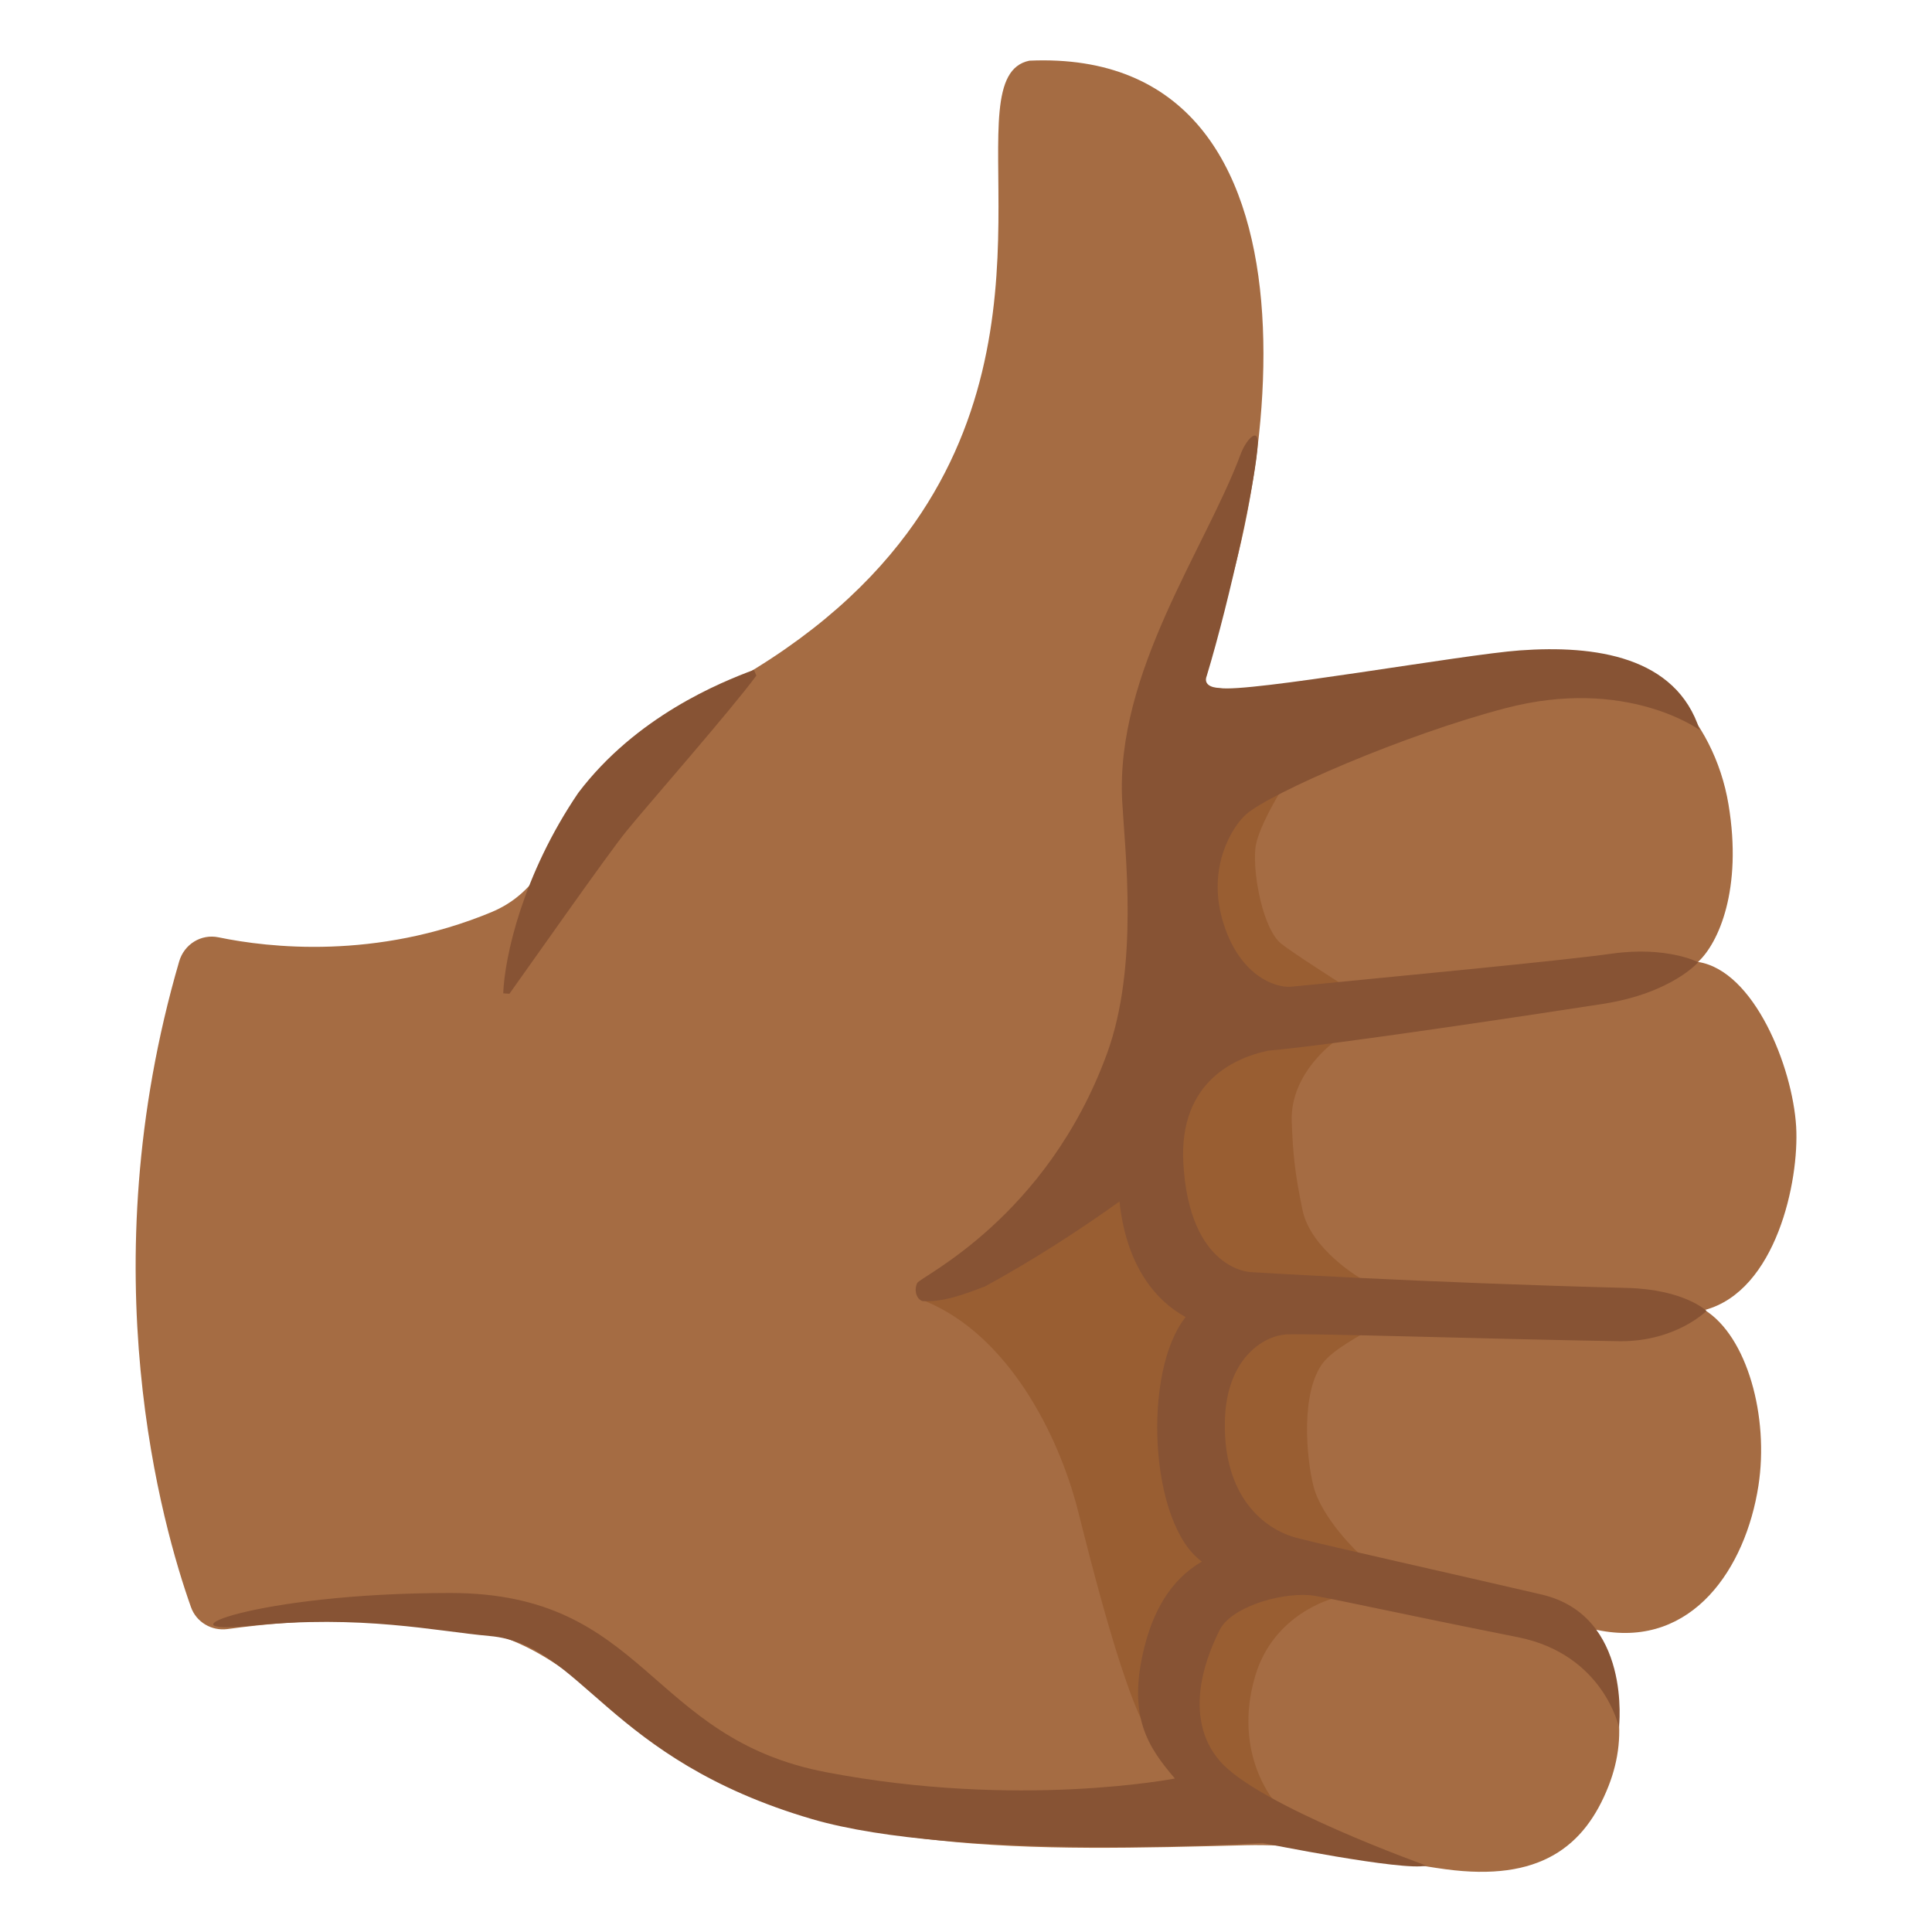
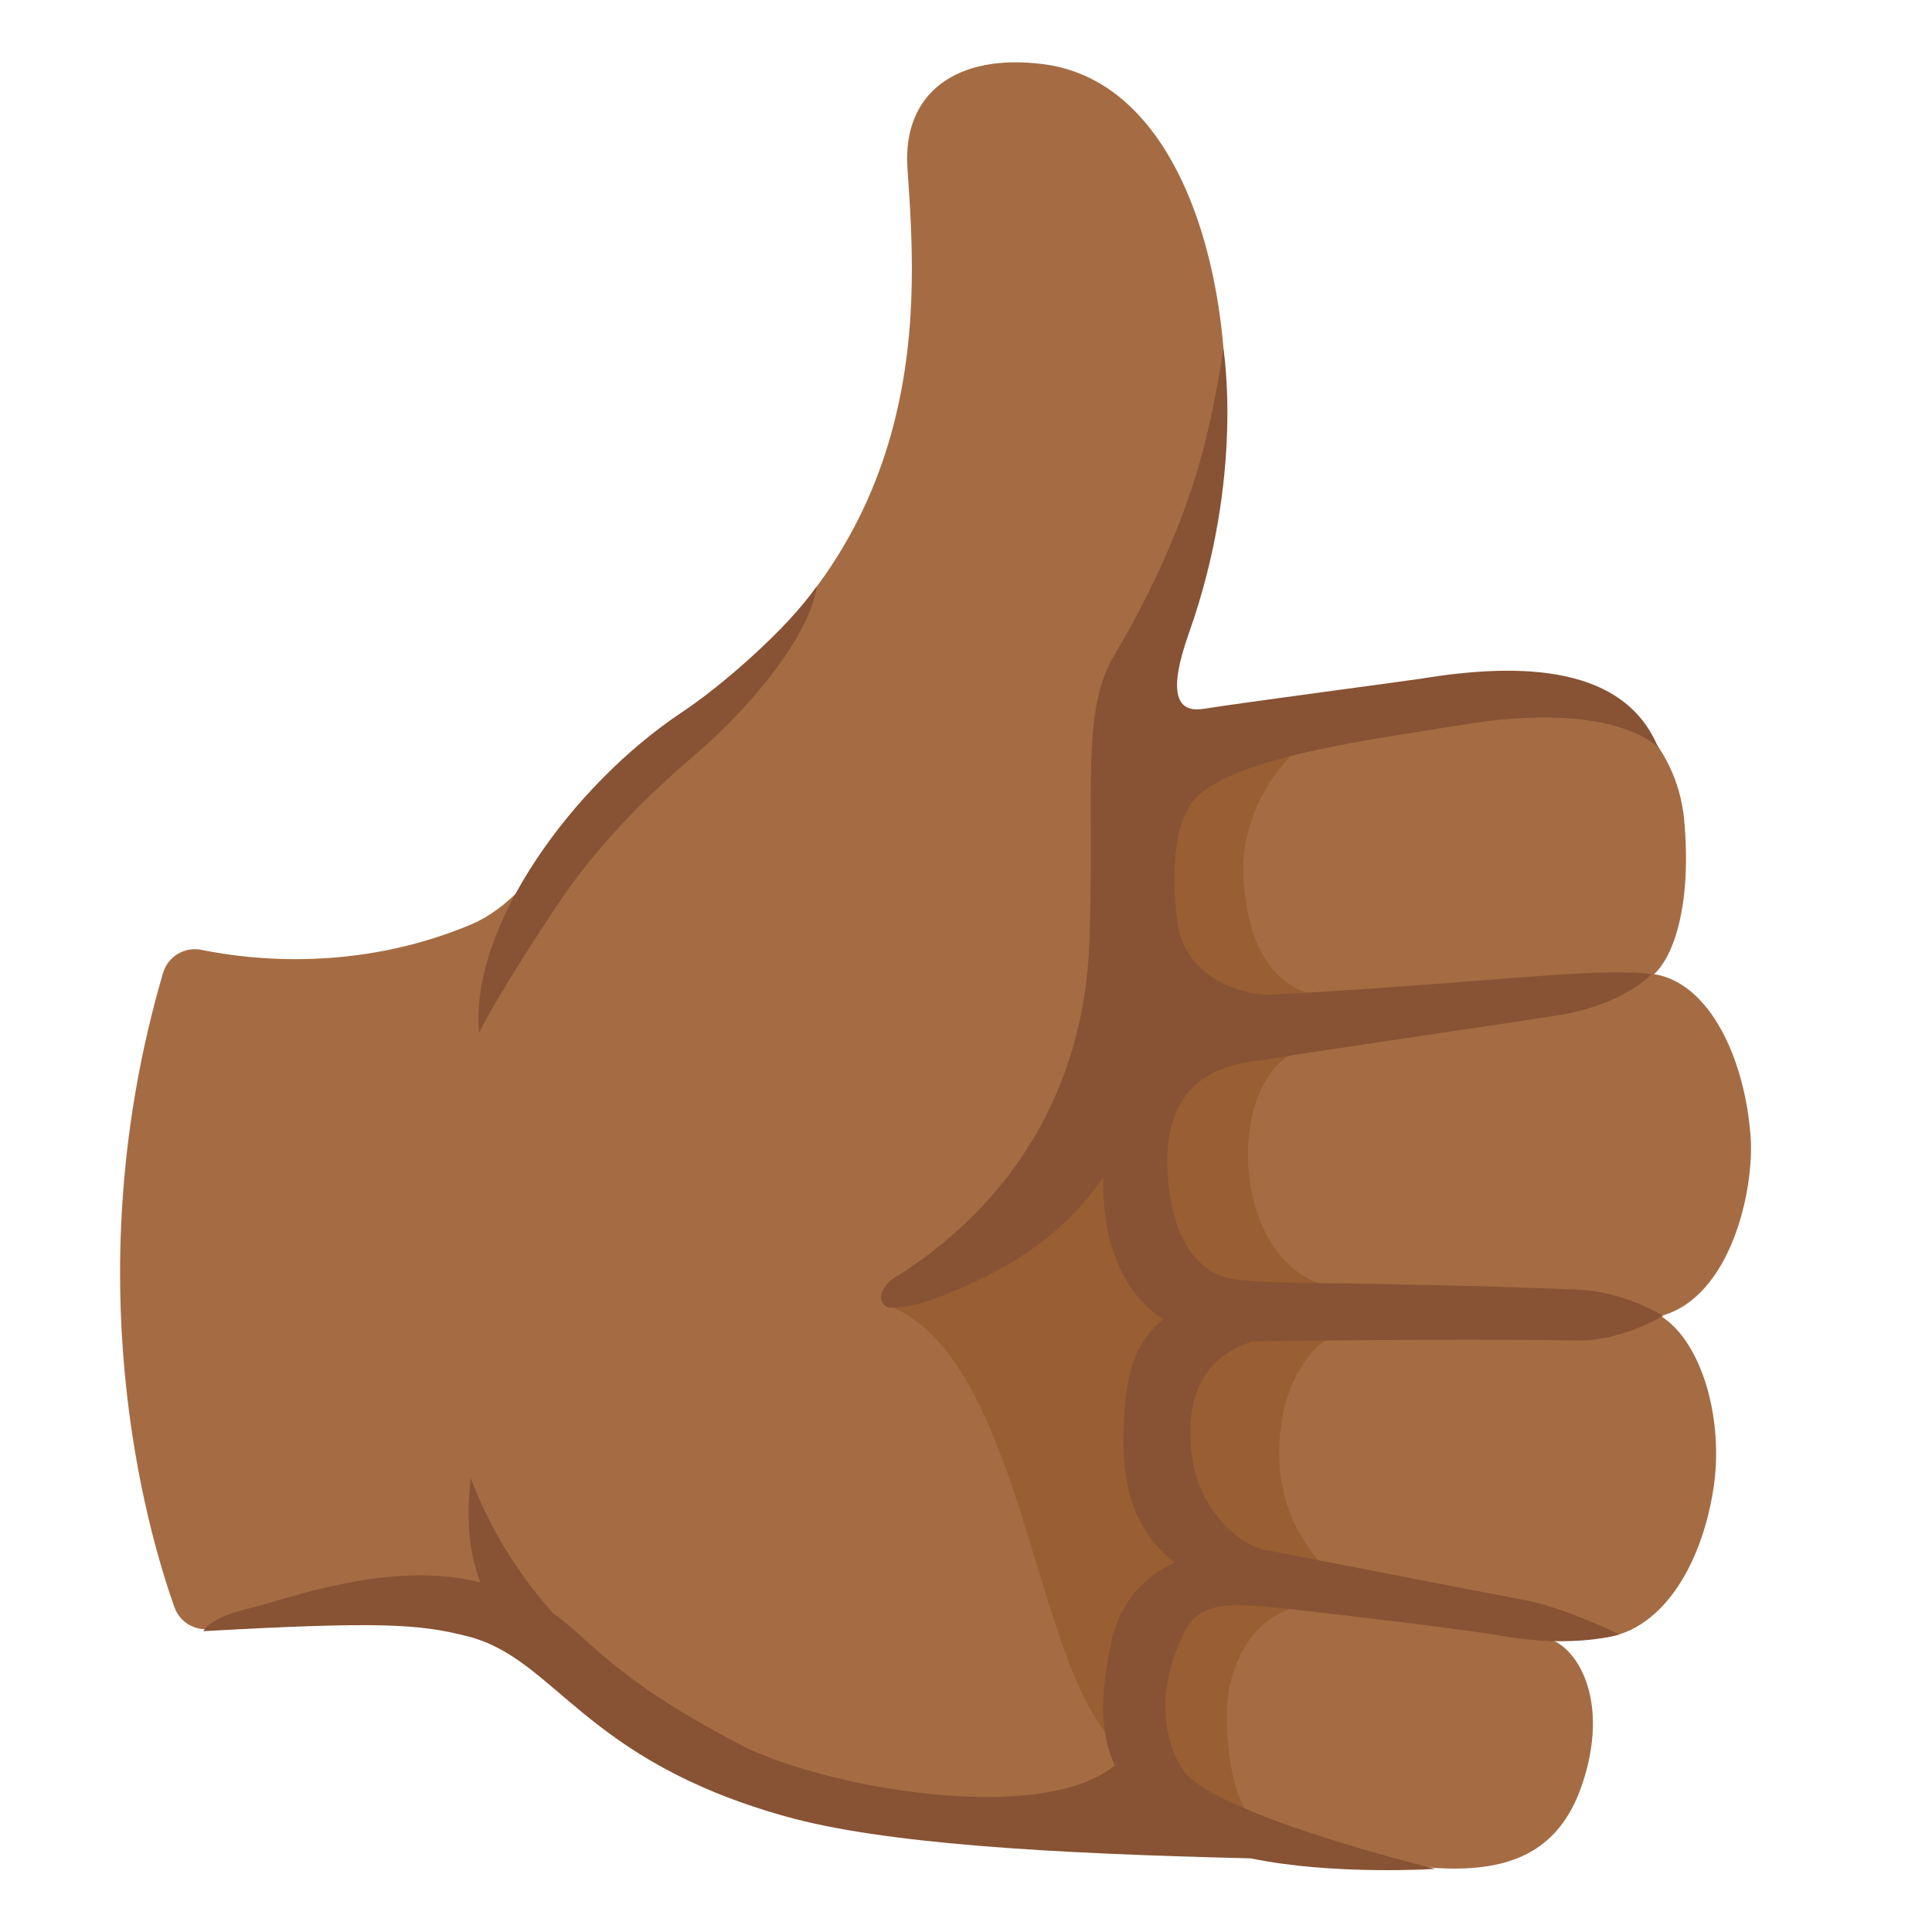
<svg xmlns="http://www.w3.org/2000/svg" version="1.1" id="f44d" x="0px" y="0px" viewBox="0 0 128 128" style="enable-background:new 0 0 128 128;" xml:space="preserve">
-   <path style="fill:#A56C43;" d="M112.94,86.79c4.74-1.26,6.27-8.56,6.06-12.15c-0.24-3.96-2.78-10.33-6.5-10.91  c1.36-1.25,2.95-4.82,2.02-10.42c-0.96-5.81-5.47-10.43-10.25-9.72c-0.6,0.09-10.65,1.16-17.85,2.3c-7.2,1.14-7.55,0.25-7.55,0.25  C84.75,33.41,89.05,3.1,68.2,4.02c-5.18,1.06,2.41,17.18-8.11,31.32c-2.87,3.86-7.1,7.58-13.3,10.8c-3.29,2.09-6.41,5.06-8.22,7.53  c-2.24,3.05-3,5.51-6.03,6.77c-7.63,3.16-14.74,2.35-18.06,1.66c-1.16-0.24-2.28,0.46-2.61,1.6c-5.98,20.51-1.1,37.47,0.78,42.77  c0.35,1,1.37,1.6,2.42,1.46c5.08-0.69,9.08-0.71,15.26-0.12c5.94,0.56,9.25,4.99,13.71,7.93c10.07,7.4,24.76,6.86,38.54,6.51  c2.97-0.07,5.85,0.36,8.64,0.72c1.41,0.36,2.91,0.65,4.54,0.87c6.25,0.85,9.23-1.49,10.81-5.51c1.38-3.52,0.81-7.27-2.28-10.66  c0.66,0.15,1.27,0.28,1.79,0.37c6.05,1.1,9.57-4.13,10.42-9.6C117.21,93.87,115.76,88.55,112.94,86.79z" />
-   <path style="fill:#995E32;" d="M90.18,84.72c0,0-3.33-1.92-3.88-4.53c-0.55-2.61-0.64-3.91-0.72-5.88  c-0.12-3.27,2.92-5.36,2.92-5.36l0.21-3.87c0,0-3.07-1.95-3.83-2.56c-1.18-0.95-1.88-4.49-1.71-6.3c0.12-1.27,1.61-3.69,1.61-3.69  c-7.2,0.43-7.53,8.82-7.46,11.62c0.1,3.31-1.35,7.8-3.43,11.3c-2.68,4.5-12.12,10.49-12.6,10.75c5.5,2.26,8.81,8.81,10.09,13.74  c0.63,2.42,3.34,13.7,5.14,15.44c0.47,0.67,4.97,3.63,8.03,4.12c0,0-2.94-3.22-1.39-8.46c1.23-4.16,5.15-5.13,5.15-5.13l1.74-2.97  c0,0-2.49-2.31-3.04-4.52c-0.47-1.89-0.85-6.21,0.66-8.15c0.68-0.88,2.71-1.95,2.71-1.95L90.18,84.72z" />
  <g>
-     <path style="fill:#875334;" d="M50.11,44.76c-1.63,2.23-7.36,8.76-8.62,10.32c-1.26,1.56-6.14,8.52-7.74,10.76l-0.41-0.03   c0.09-2.39,1.27-7.83,4.97-13.28c3.84-5.07,9.41-7.32,11.64-8.15L50.11,44.76z" />
-     <path style="fill:#875334;" d="M107.82,85.33c-13.6-0.35-24.98-1.05-24.98-1.05s-4.04-0.14-4.44-7.21   c-0.31-5.5,3.57-7.03,5.61-7.46c4.25-0.37,17.86-2.43,22.19-3.1c4.55-0.71,6.31-2.76,6.31-2.76s-2.06-1.08-5.71-0.57   c-3.66,0.51-14.32,1.5-21.23,2.19c-1.08,0.11-3.54-0.75-4.59-4.46c-0.99-3.47,0.65-6.15,1.59-6.97c1.63-1.41,10.41-5.25,17.17-7.02   c8.03-2.11,12.87,1.45,12.87,1.45c-1.56-4.89-6.94-5.64-11.91-5.28c-3.7,0.26-18.09,2.83-19.9,2.49c-0.62-0.02-1.06-0.27-0.85-0.8   c1.57-5.18,3.34-13.46,3.38-15.43c0.02-1.09-0.8-0.17-1.13,0.73c-2.32,6.25-8.32,14.48-7.85,23.02c0.18,3.3,1.11,10.88-1,16.68   C69.36,80.71,60.98,84.58,60.77,85c-0.21,0.42-0.1,1.04,0.34,1.2c1.41,0.09,2.84-0.48,4.15-0.97c3.07-1.68,6.05-3.58,8.91-5.63   c0.43,4.09,2.25,6.49,4.38,7.66c-2.89,3.63-2.39,13.72,1.08,16.2c-2.15,1.24-3.24,3.39-3.81,5.66c-1.14,4.56,0.21,6.6,2.02,8.71   c0,0-10.34,2.03-23.12-0.42c-11.83-2.26-11.88-11.87-24.88-11.87c-13,0-19.67,2.82-13.23,2.17c7.35-0.75,12.26,0.36,15.83,0.68   c6.11,0.54,7.75,8.14,21.36,12.13c9.64,2.82,29.85,1.58,29.85,1.58s9.38,1.9,10.85,1.5c0,0-11.18-3.99-13.68-6.93   c-0.48-0.56-2.75-3.17-0.02-8.67c0.73-1.47,3.82-2.46,5.94-2.32c0.75,0.05,5.43,1.12,13.83,2.79c5.68,1.14,6.69,5.97,6.69,5.97   s0.88-7.4-5.13-8.8c-5.71-1.33-13.92-3.16-16.18-3.74c-2.26-0.58-4.89-2.79-4.8-7.68c0.07-4.25,2.59-5.72,4.06-5.81   s13.5,0.31,22.17,0.45c3.69,0,5.68-2.01,5.68-2.01S111.59,85.43,107.82,85.33z" />
+     <g>
+       <g>
+         <path style="fill:#A56C43;" d="M110.03,87.19c4.66-1.24,6.22-8.41,5.95-11.93c-0.39-5.17-2.73-10.14-6.39-10.72     c1.33-1.23,2.5-4.68,1.99-10.23c-0.47-5.07-4.57-9.23-10.07-9.54c0,0-6.45,0.04-18.49,2.95c-3.54,0.86-7.81,2.05-5.31-4.88     c1.31-3.63,3.24-8.82,3.47-14.41c0.43-10.68-3.14-23.04-12.06-24.18c-5.68-0.73-9.34,1.85-9,6.89     c0.58,8.58,1.96,24.84-15.04,36.13c-7.15,4.75-8.62,11.81-13.99,14.03c-7.49,3.1-14.47,2.3-17.74,1.63     c-1.14-0.23-2.24,0.45-2.56,1.57c-5.88,20.13-1.08,36.79,0.77,41.99c0.35,0.98,1.34,1.57,2.37,1.43     c4.99-0.68,8.91-0.69,14.99-0.12c5.84,0.55,9.08,4.9,13.46,7.79c9.89,7.26,24.31,6.73,37.84,6.4c2.91-0.07,11.35,1.35,12.94,1.57     c6.14,0.83,10-0.39,11.67-5.36c1.79-5.32-0.16-8.91-2.15-9.61c0,0,1.78,0.06,3.4-0.07c3.81-0.31,6.61-4.53,7.44-9.9     C114.22,94.14,112.8,88.92,110.03,87.19z" />
+         <path style="fill:#995E32;" d="M88.13,85.24c-6.38-1.39-7.01-12.68-2.67-15.35c1.64-1.01,1.27-4.08,1.27-4.08     c-2.09-0.61-4.02-2.68-4.34-7.47c-0.33-5,3.11-8.23,3.11-8.23s-5.03-0.36-7.17,2.69c-2.69,3.83-4.58,14.5-6.47,19.37     c-2.39,6.17-7.76,11.51-12.73,14.44c7.41,3.22,9.06,18.62,12.73,25.93c3.66,7.3,11.08,8.02,10.78,7.57     c-1.46-2.21-1.54-6.92-1.17-8.44c1.41-5.86,5.93-5.34,5.93-5.34l0.63-2.26c0,0-3.28-2.73-3.28-7.73c0-5.72,3.15-7.63,3.15-7.63     L88.13,85.24z" />
+       </g>
+       <path style="fill:#875334;" d="M31.74,68.41c0,0,1.25-2.58,5.34-8.68c1.74-2.6,4.55-5.95,8.86-9.63    c4.45-3.79,7.85-8.49,8.17-11.25c-1.89,2.73-6.21,6.54-9.04,8.42C38.12,51.89,31.09,61.3,31.74,68.41z" />
+     </g>
+     <path style="fill:#875334;" d="M83.69,102.66c-1.41-0.28-4.91-2.69-4.83-7.85c0.06-4.42,2.77-5.43,4.07-5.94   c0,0,13.06-0.2,21.74-0.06c2.82,0,5.5-1.63,5.5-1.63s-2.49-1.61-5.65-1.74c-14.26-0.57-20.58-0.3-22.81-0.7   c0,0-3.97-0.14-4.36-7.08c-0.41-7.29,5.27-7.22,6.69-7.49s15.47-2.32,19.06-2.88c4.47-0.7,6.29-2.73,6.29-2.73s-0.8-0.27-4.87-0.06   c-3.62,0.18-13.07,1.06-20.47,1.4c-1.07,0.05-5.59-0.69-6.08-5.01c-0.27-2.36-0.32-5.18,0.63-7.09c1.31-3.51,12.44-4.8,18.15-5.76   c10.27-1.72,13.11,1.49,13.11,1.49c-2.22-5.41-8.98-5.68-15.75-4.56c-0.75,0.12-11.93,1.6-14.35,1.99   c-1.79,0.29-2.42-0.99-0.99-5.02c3.7-10.42,2.28-18.85,2.28-18.85s-0.63,4.63-1.86,8.54c-1.23,3.91-3.08,7.93-5.38,11.81   c-2.2,3.69-1.3,9.03-1.63,18.88s-5.16,17.4-12.69,22.2c-0.76,0.34-1.68,1.54-0.68,2.1c1.38,0.08,2.81-0.43,4.08-0.96   c3.06-1.26,7.25-3.29,10.2-7.69c-0.07,5.04,1.73,7.98,3.98,9.43c-1.81,1.5-2.64,3.48-2.63,8.18c0.01,4.43,1.67,6.56,3.39,7.94   c-1.87,0.86-3.57,2.44-4.18,5.21c-0.73,3.28-0.83,6.04,0.21,8.24c-0.02,0.01-0.05,0.02-0.06,0.04c-5.04,4.01-19.41,1.36-24.73-1.41   c-8.49-4.43-9.9-6.94-12.42-8.71c-2.35-2.62-4.22-5.67-5.46-8.96c-0.32,2.75-0.13,4.84,0.63,6.91c-6-1.53-12.89,1.14-15.38,1.74   c-2.64,0.63-2.96,1.49-2.96,1.49c11.62-0.65,14.3-0.49,17.54,0.35c5.83,1.51,7.57,8.14,20.98,11.91   c6.44,1.81,17.33,2.47,30.86,2.79c5.49,1.14,12.23,0.7,12.23,0.7s-14.09-3.45-16.54-6.34c-0.47-0.55-2.76-4.06-0.04-9.44   c1.04-2.05,3.37-1.72,5.46-1.59c0.74,0.05,12.38,1.38,15.46,1.92c4.93,0.87,7.85-0.09,7.85-0.09s-3.62-1.79-6.41-2.3   C97.87,105.42,85.1,102.94,83.69,102.66z" />
  </g>
</svg>
